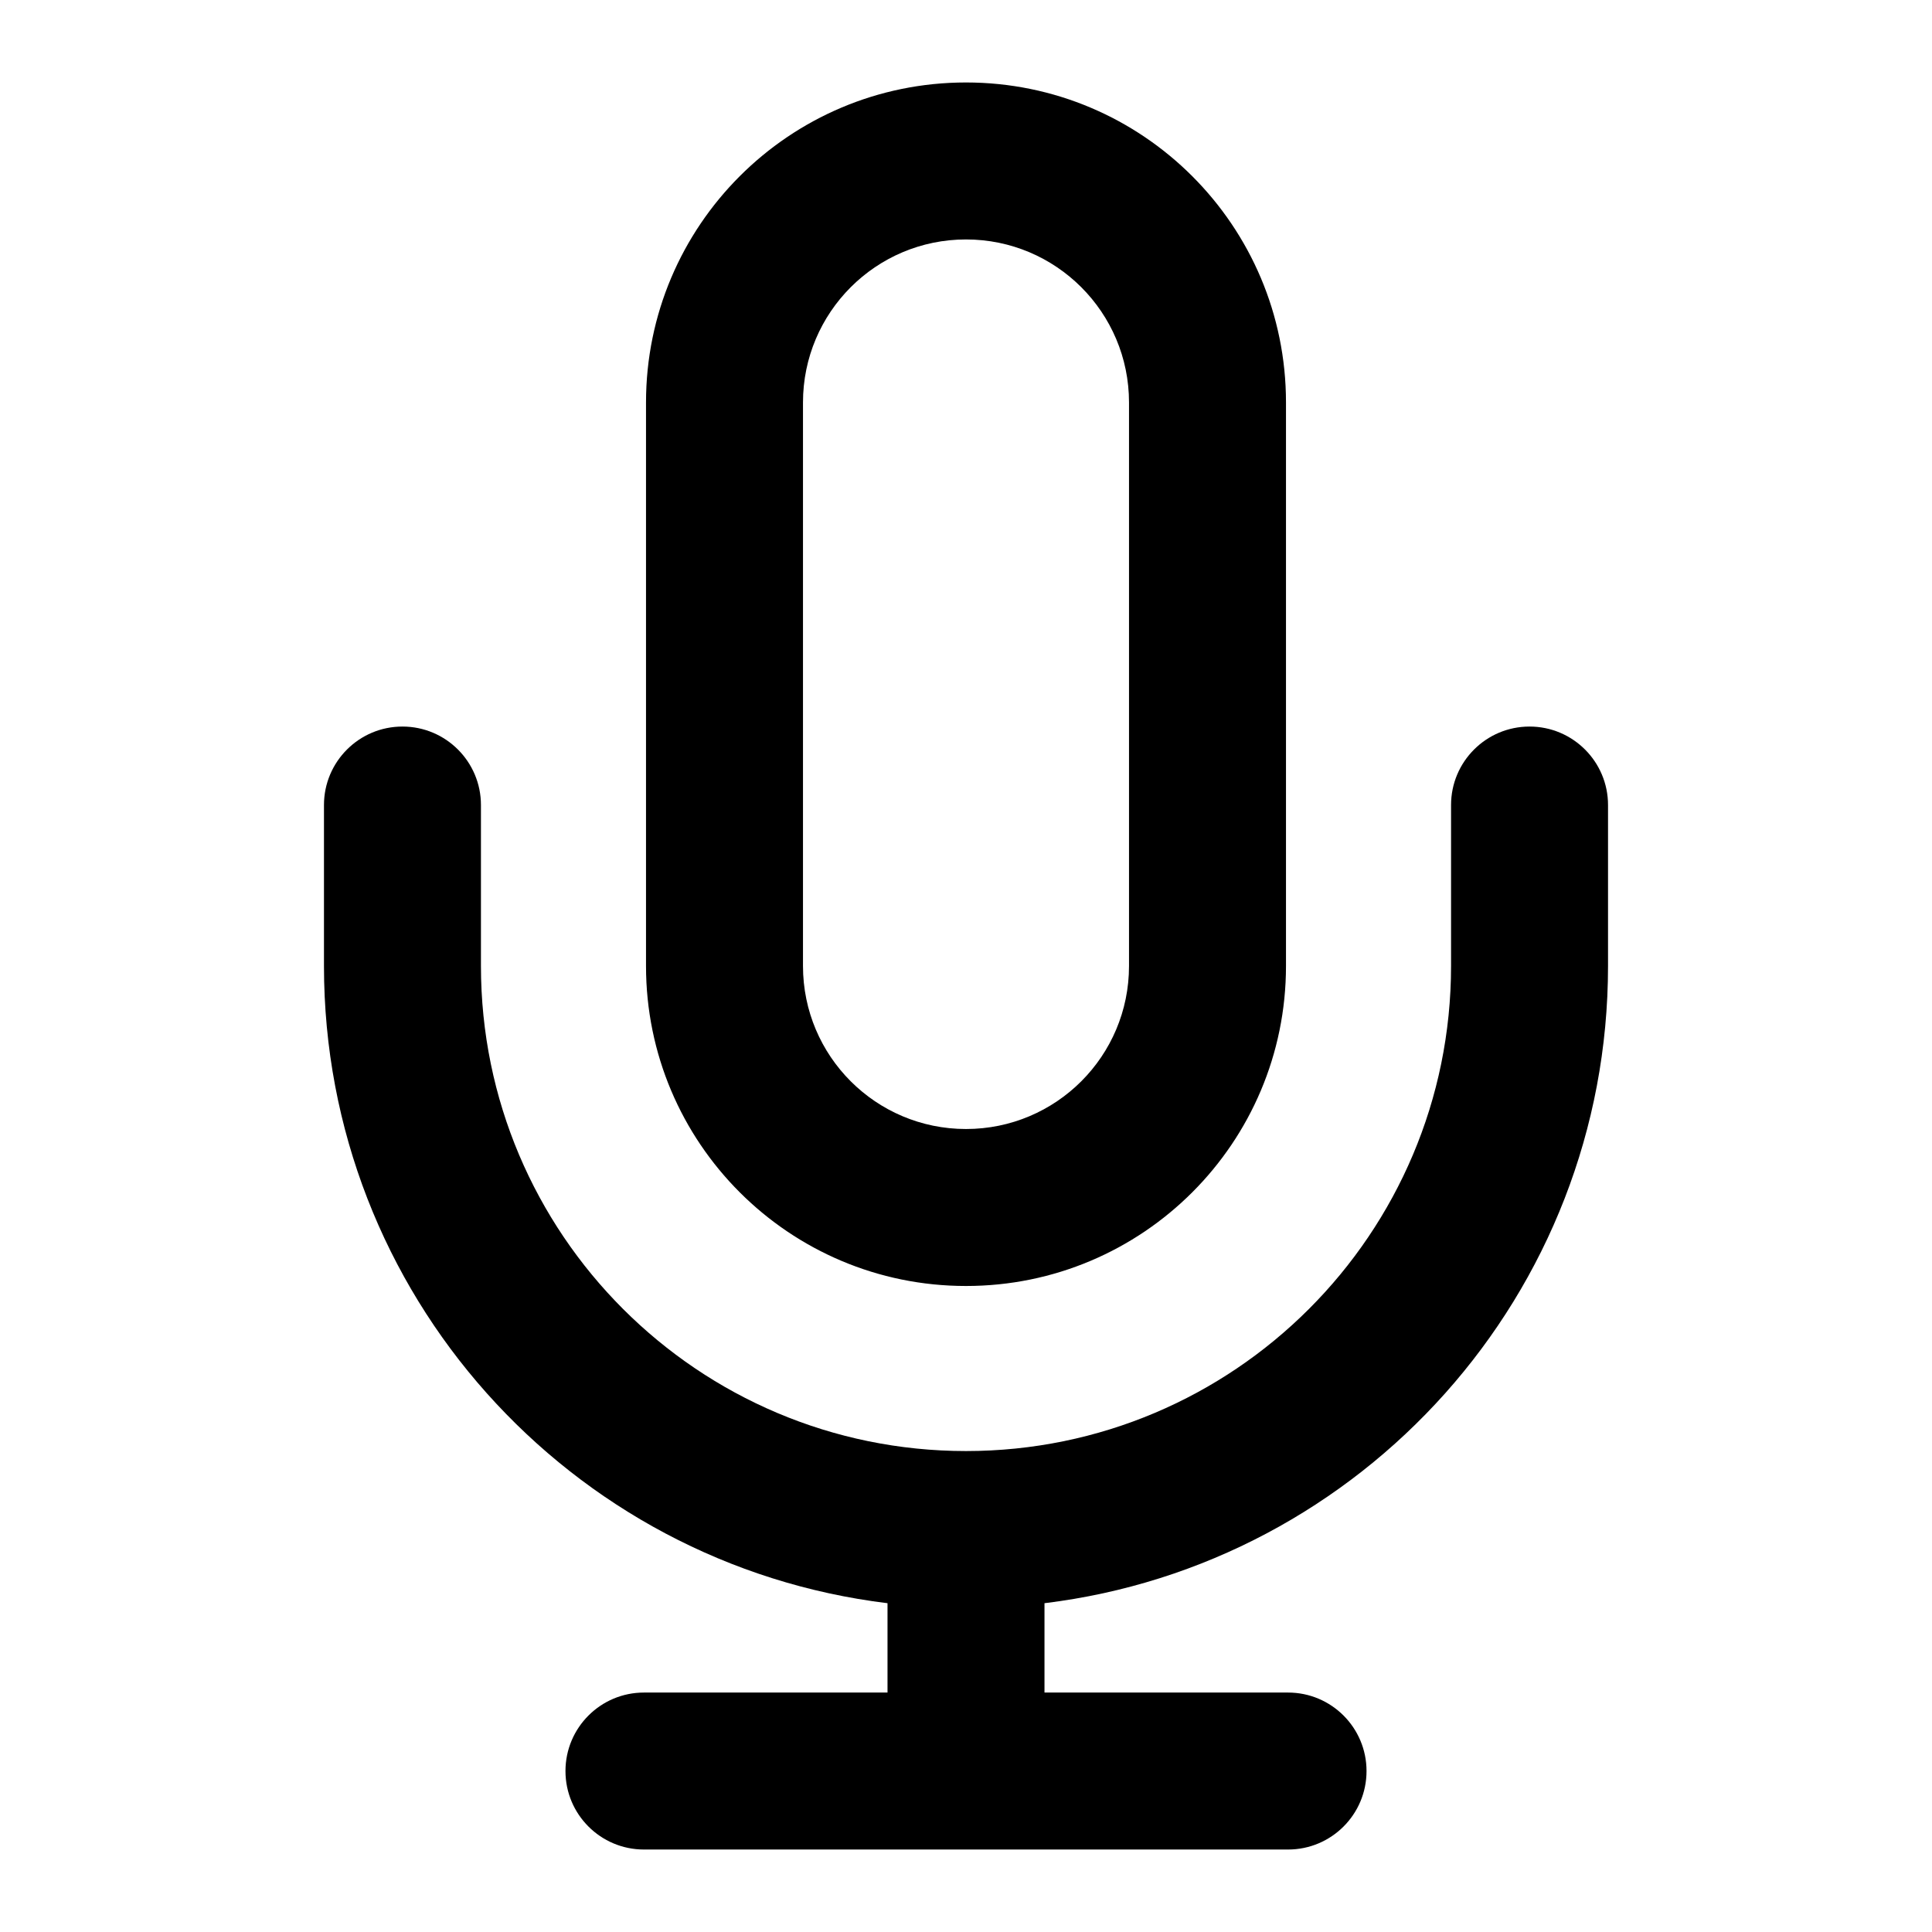
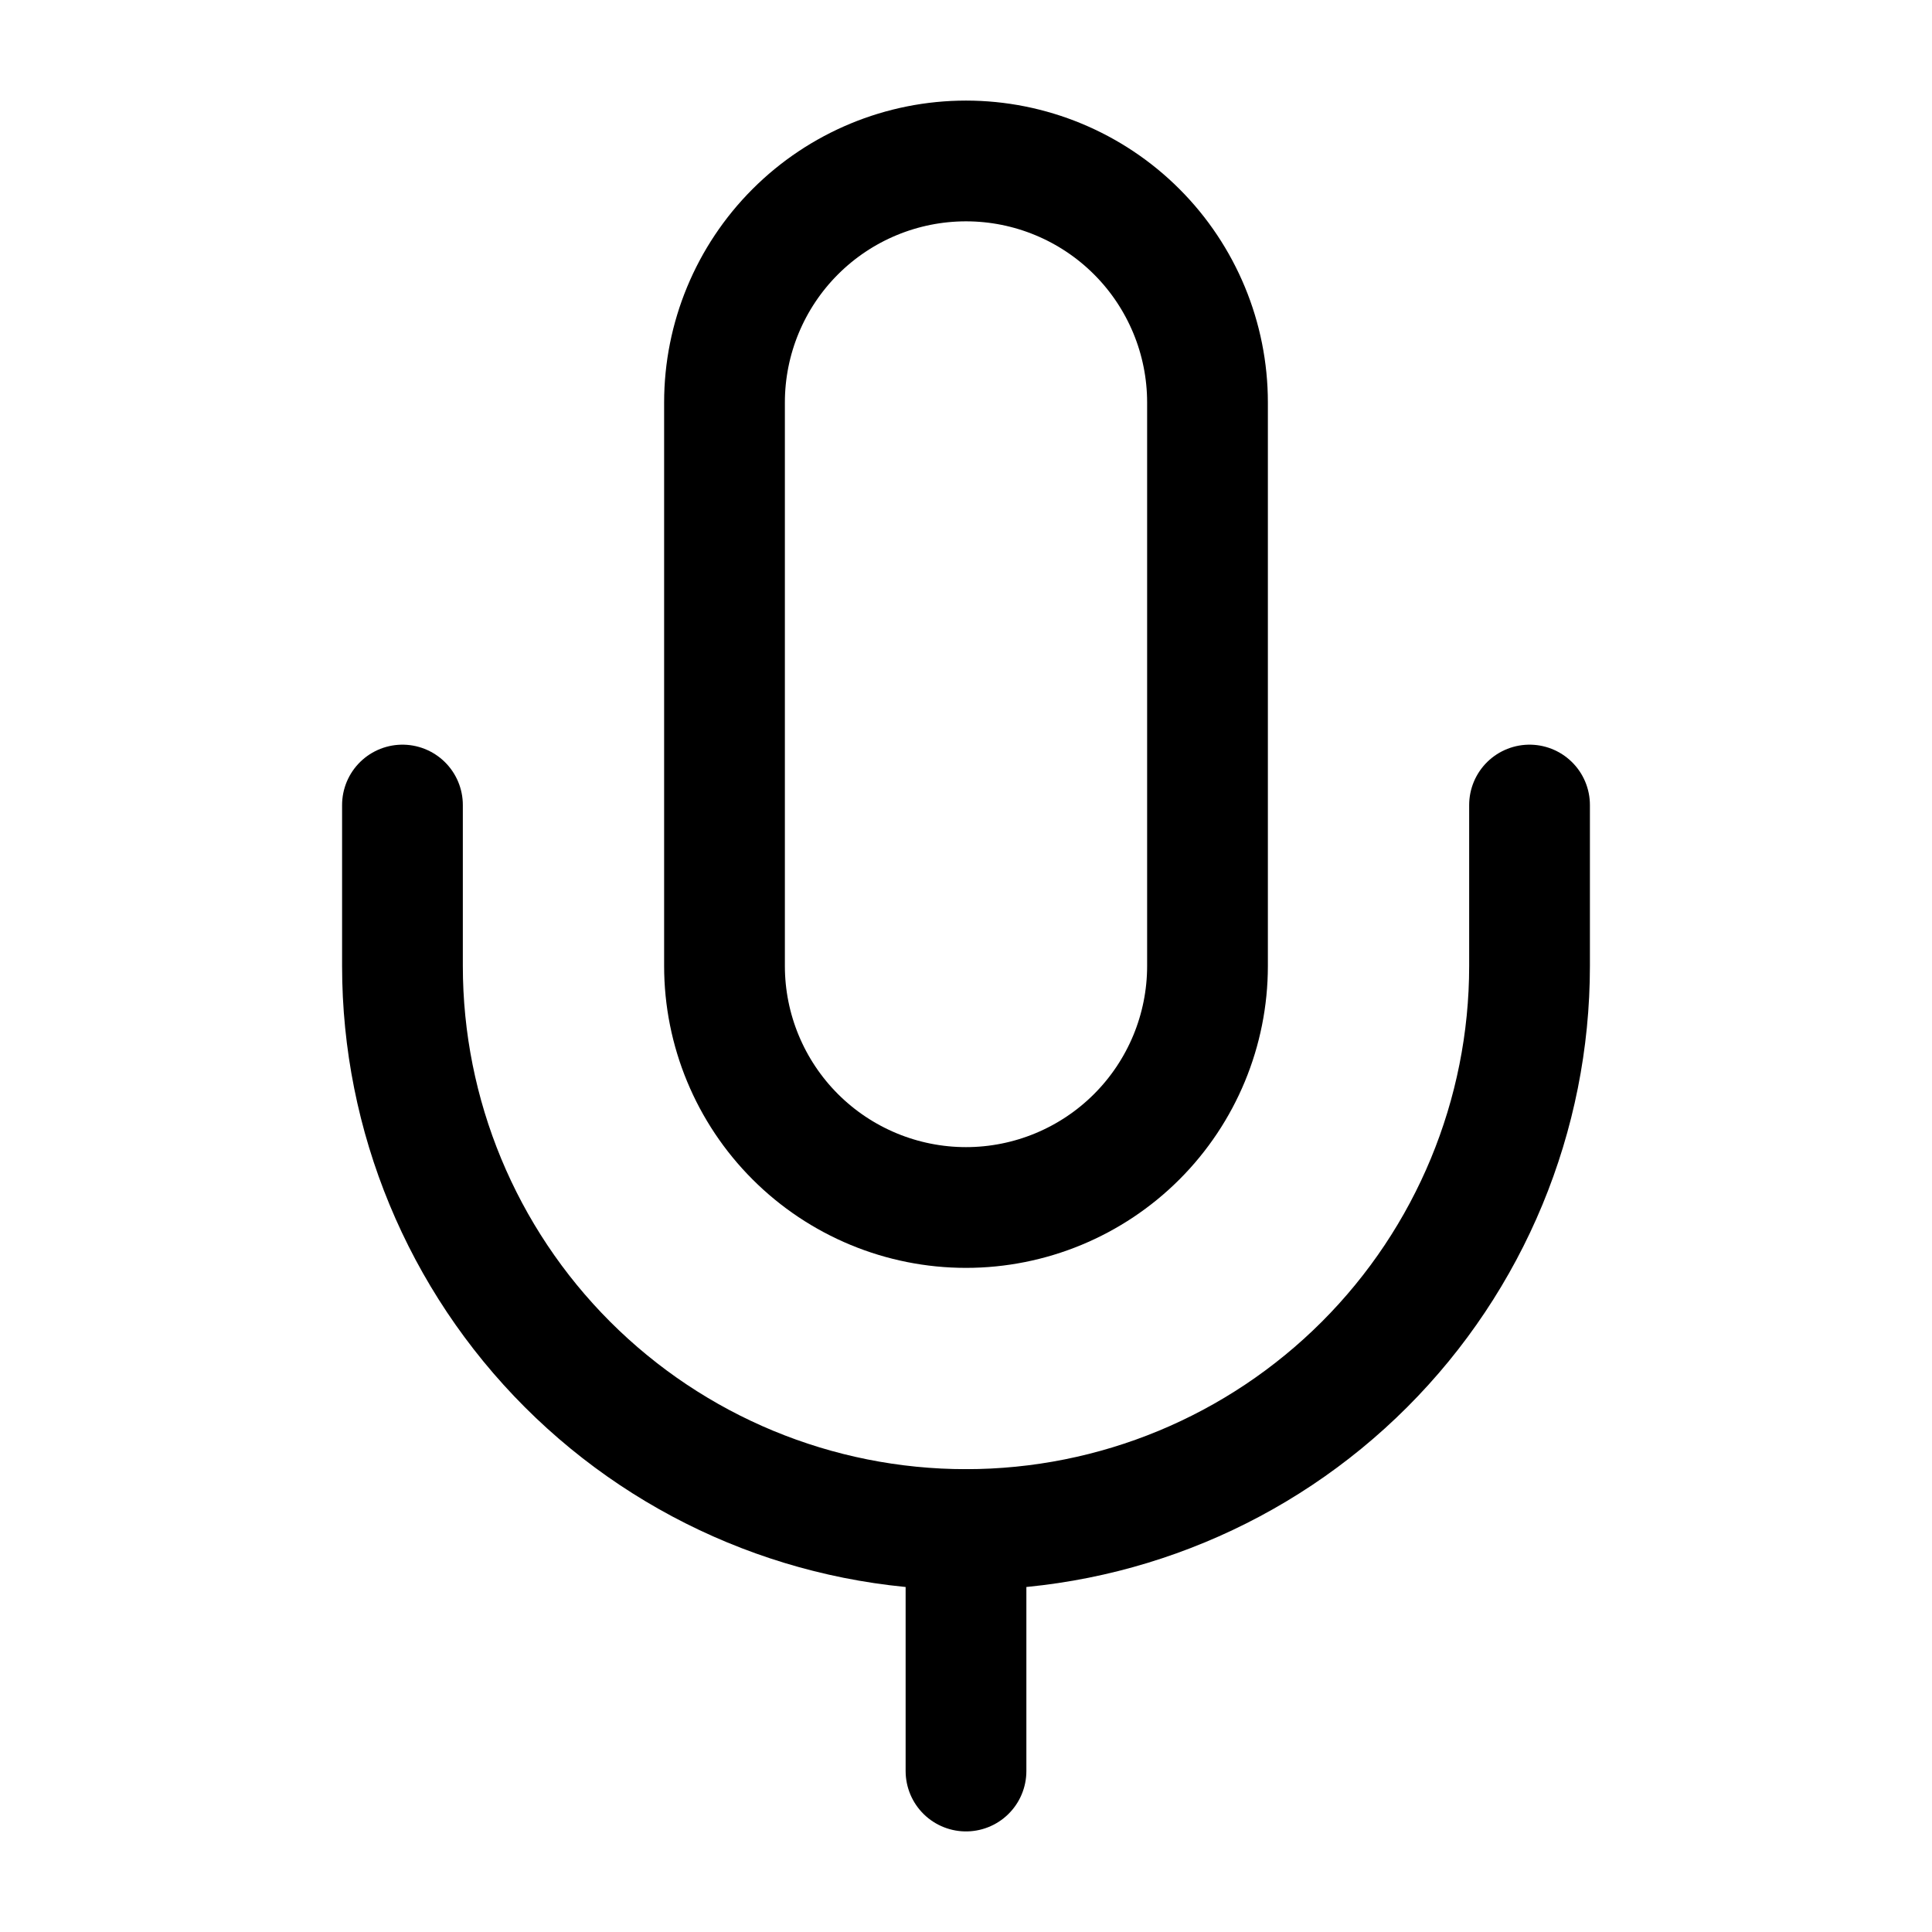
- <svg xmlns="http://www.w3.org/2000/svg" width="16" height="16" viewBox="0 0 16 16">
-   <path fill-rule="evenodd" clip-rule="evenodd" d="M5.35 3.333C5.35 1.87 6.536 0.683 8 0.683C9.464 0.683 10.65 1.87 10.65 3.333V8C10.65 9.464 9.464 10.65 8 10.65C6.536 10.65 5.35 9.464 5.35 8V3.333ZM8 1.983C7.254 1.983 6.65 2.588 6.65 3.333V8C6.65 8.746 7.254 9.35 8 9.35C8.746 9.35 9.35 8.746 9.35 8V3.333C9.35 2.588 8.746 1.983 8 1.983ZM3.333 6.017C3.692 6.017 3.983 6.308 3.983 6.667V8C3.983 10.218 5.782 12.017 8 12.017C10.218 12.017 12.017 10.218 12.017 8V6.667C12.017 6.308 12.308 6.017 12.667 6.017C13.026 6.017 13.317 6.308 13.317 6.667V8C13.317 10.716 11.28 12.957 8.65 13.277V14.017H10.667C11.026 14.017 11.317 14.308 11.317 14.667C11.317 15.026 11.026 15.317 10.667 15.317H5.333C4.974 15.317 4.683 15.026 4.683 14.667C4.683 14.308 4.974 14.017 5.333 14.017H7.35V13.277C4.72 12.957 2.683 10.716 2.683 8V6.667C2.683 6.308 2.974 6.017 3.333 6.017Z" />
+ <svg xmlns="http://www.w3.org/2000/svg" width="16" height="16" viewBox="0 0 16 16" fill="none">
+   <path d="M8 1.333C7.47 1.333 6.961 1.544 6.586 1.919C6.211 2.294 6 2.803 6 3.333V8C6 8.53 6.211 9.039 6.586 9.414C6.961 9.789 7.47 10 8 10C8.53 10 9.039 9.789 9.414 9.414C9.789 9.039 10 8.53 10 8V3.333C10 2.803 9.789 2.294 9.414 1.919C9.039 1.544 8.53 1.333 8 1.333Z" stroke="currentColor" stroke-linecap="round" stroke-linejoin="round" />
+   <path d="M12.667 6.667V8C12.667 9.238 12.175 10.425 11.3 11.3C10.425 12.175 9.238 12.667 8 12.667C6.762 12.667 5.575 12.175 4.7 11.3C3.825 10.425 3.333 9.238 3.333 8V6.667" stroke="currentColor" stroke-linecap="round" stroke-linejoin="round" />
+   <path d="M8 12.667V14.667" stroke="currentColor" stroke-linecap="round" stroke-linejoin="round" />
</svg>
